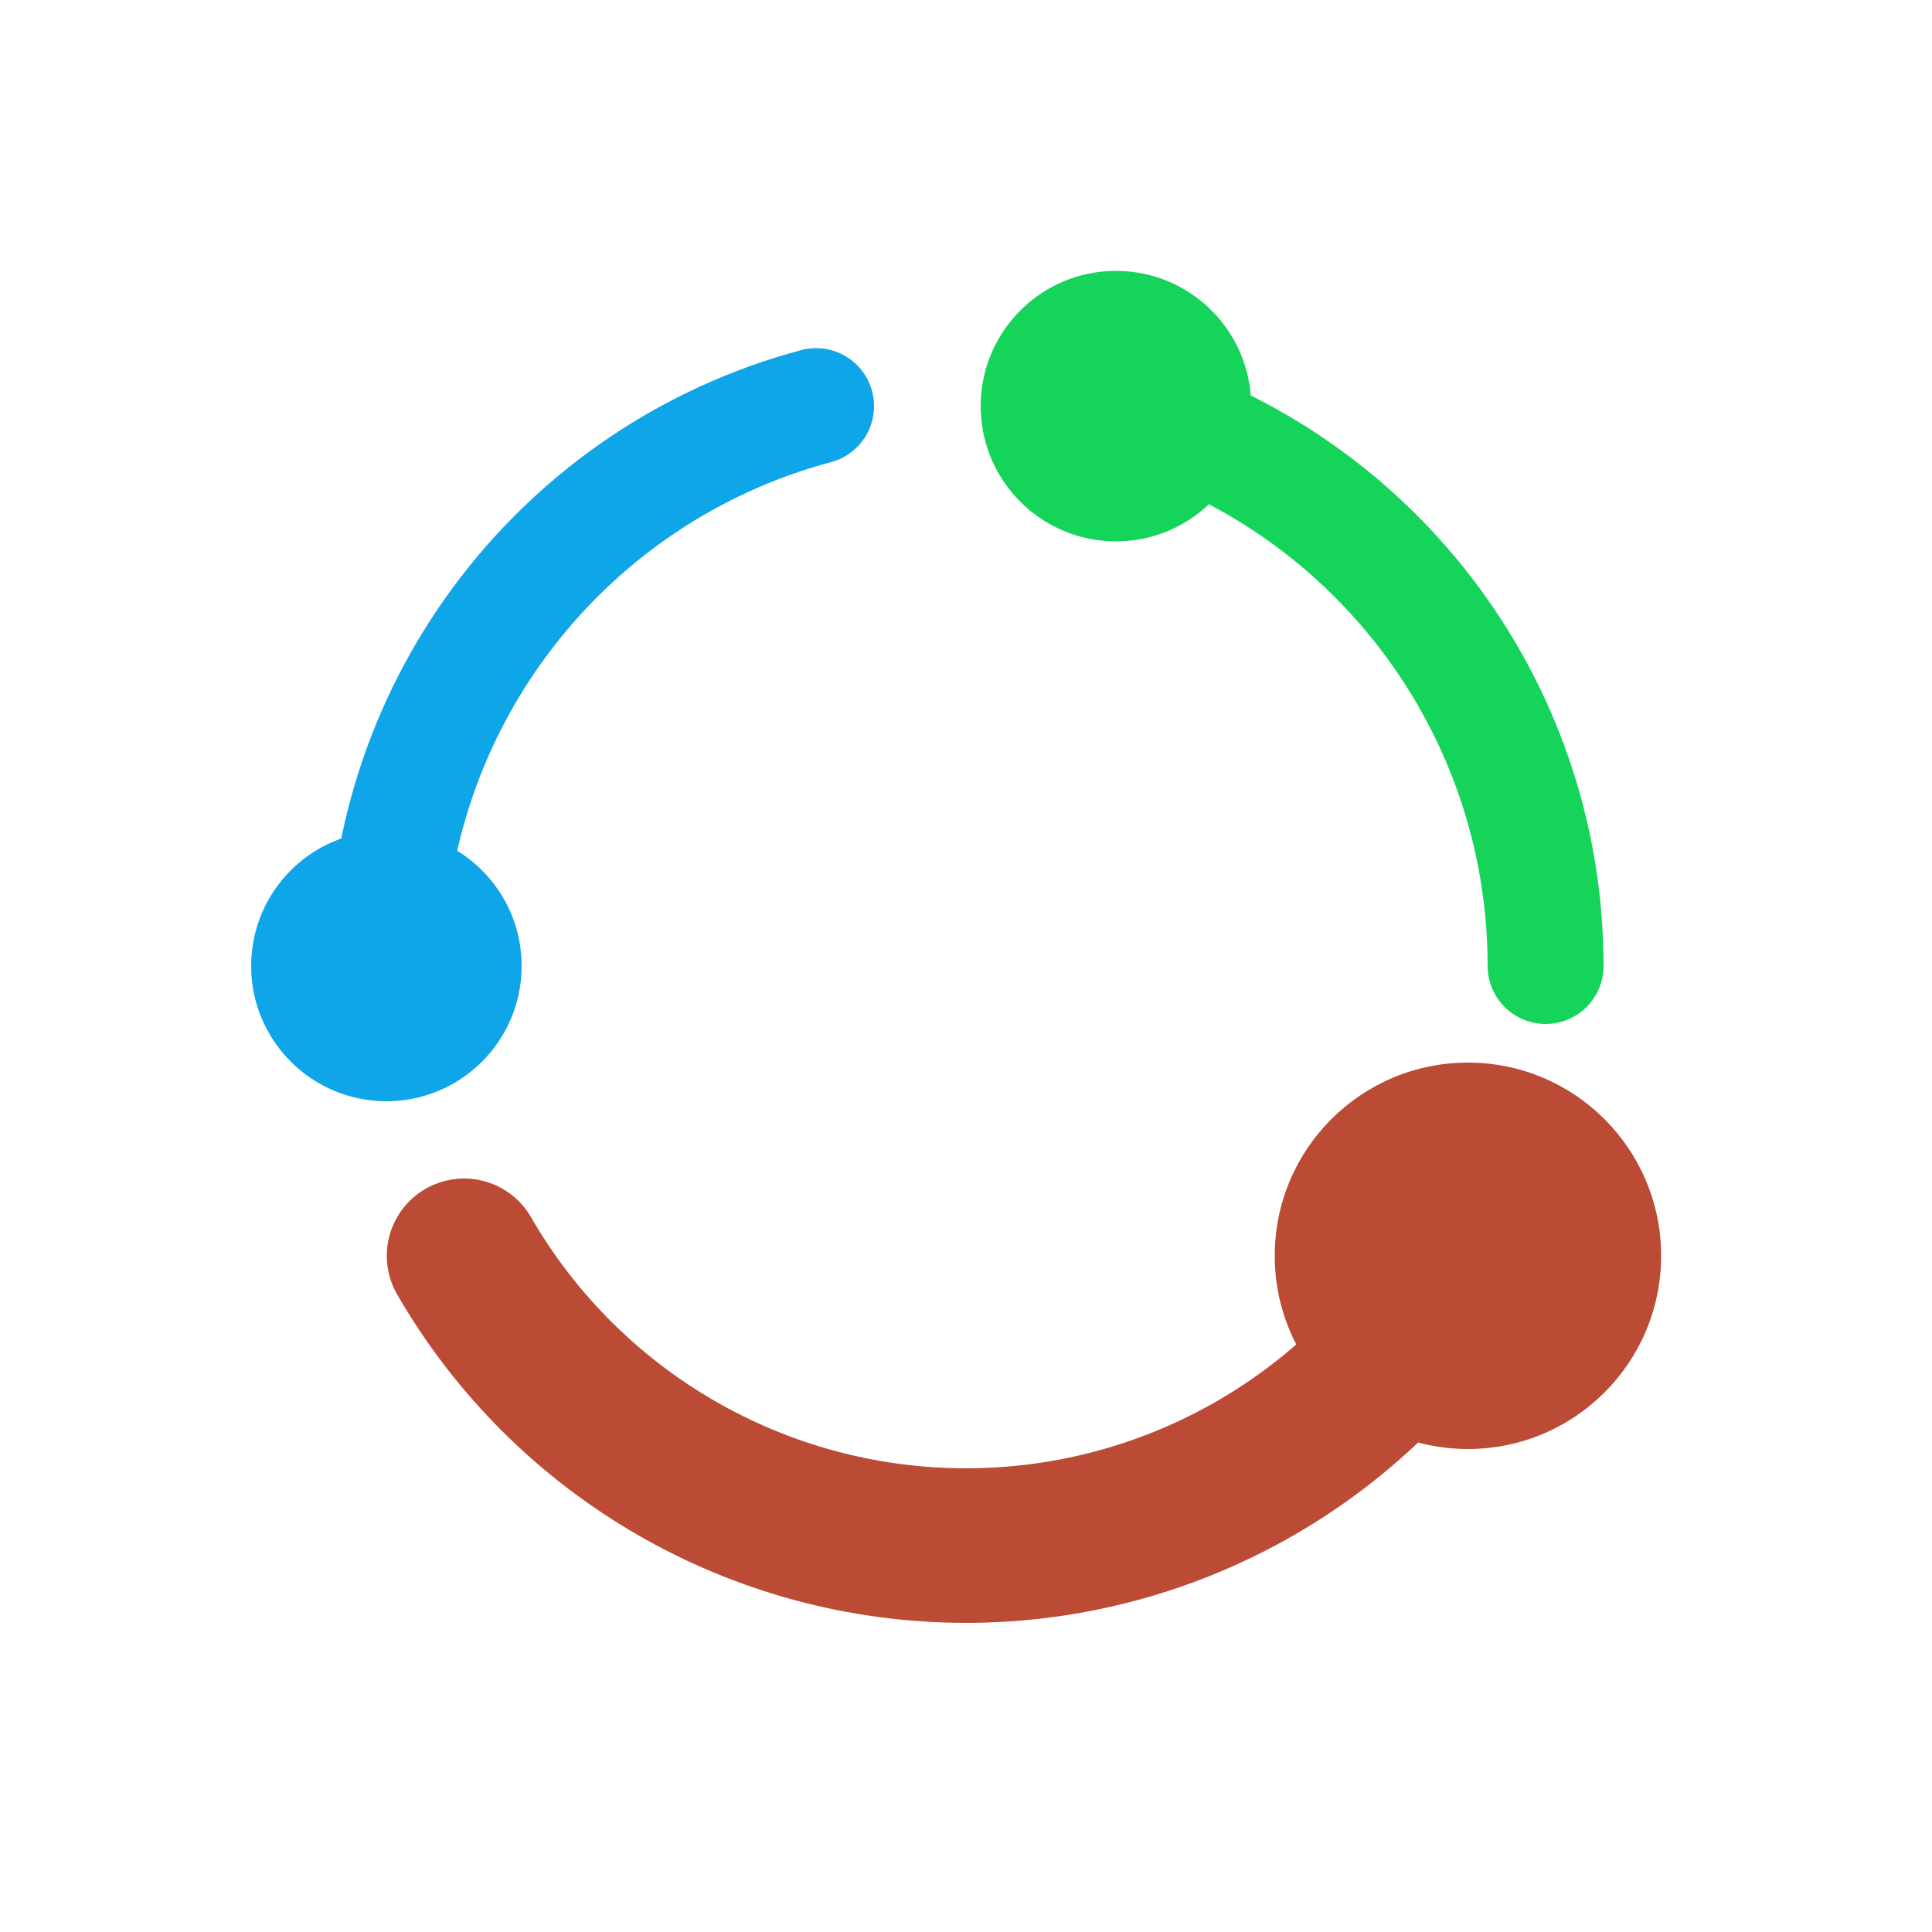
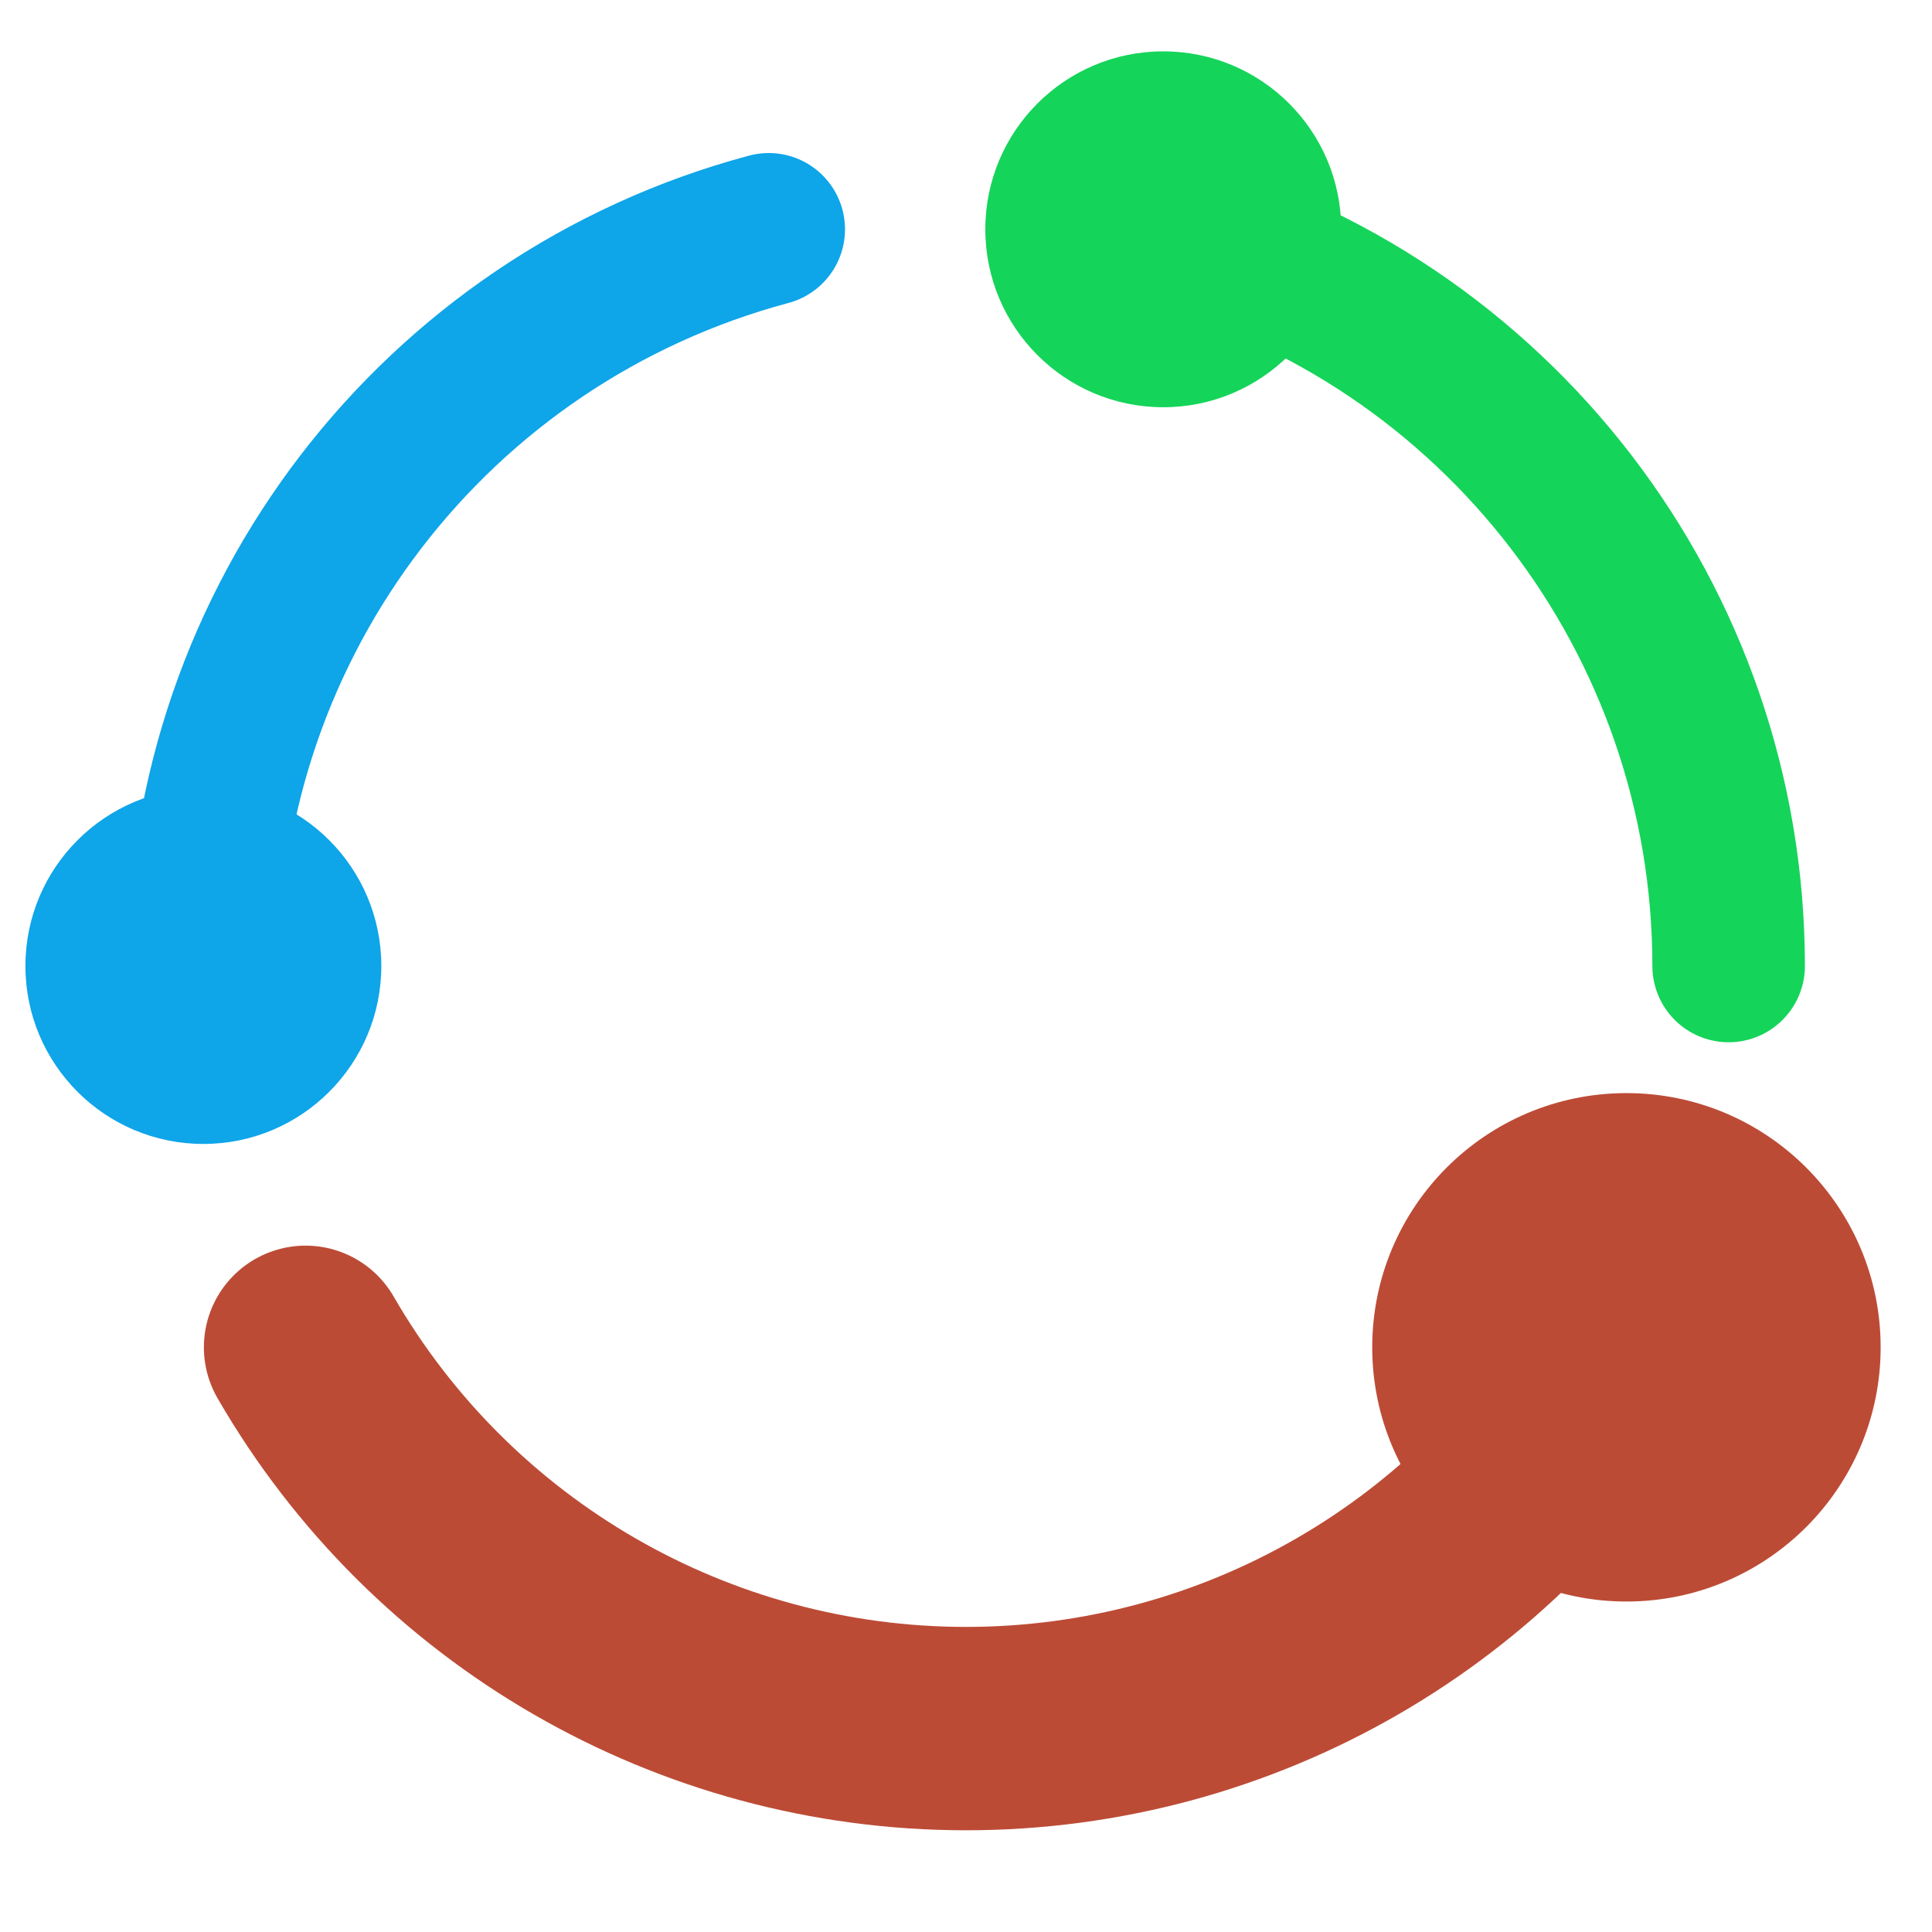
- <svg xmlns="http://www.w3.org/2000/svg" width="1024" height="1024" viewBox="-50 -50 100 100">
+ <svg xmlns="http://www.w3.org/2000/svg" width="64" height="64" viewBox="-38 -38 76 76">
  <g transform="scale(1, -1)">
    <circle cx="25.98" cy="-15" r="10" fill="#BC4B36" />
    <path d="M 25.98 -15 A 30 30 0 0 0 -25.98 -15" fill="none" stroke="#BC4B36" stroke-width="8" stroke-linecap="round" />
    <circle cx="-30" cy="0" r="7" fill="#0EA5E9" />
    <path d="M -30 0 A 30 30 0 0 0 -7.76 28.98" fill="none" stroke="#0EA5E9" stroke-width="6" stroke-linecap="round" />
    <circle cx="7.76" cy="28.98" r="7" fill="#15D45A" />
    <path d="M 7.76 28.98 A 30 30 0 0 0 30 0" fill="none" stroke="#15D45A" stroke-width="6" stroke-linecap="round" />
  </g>
</svg>
